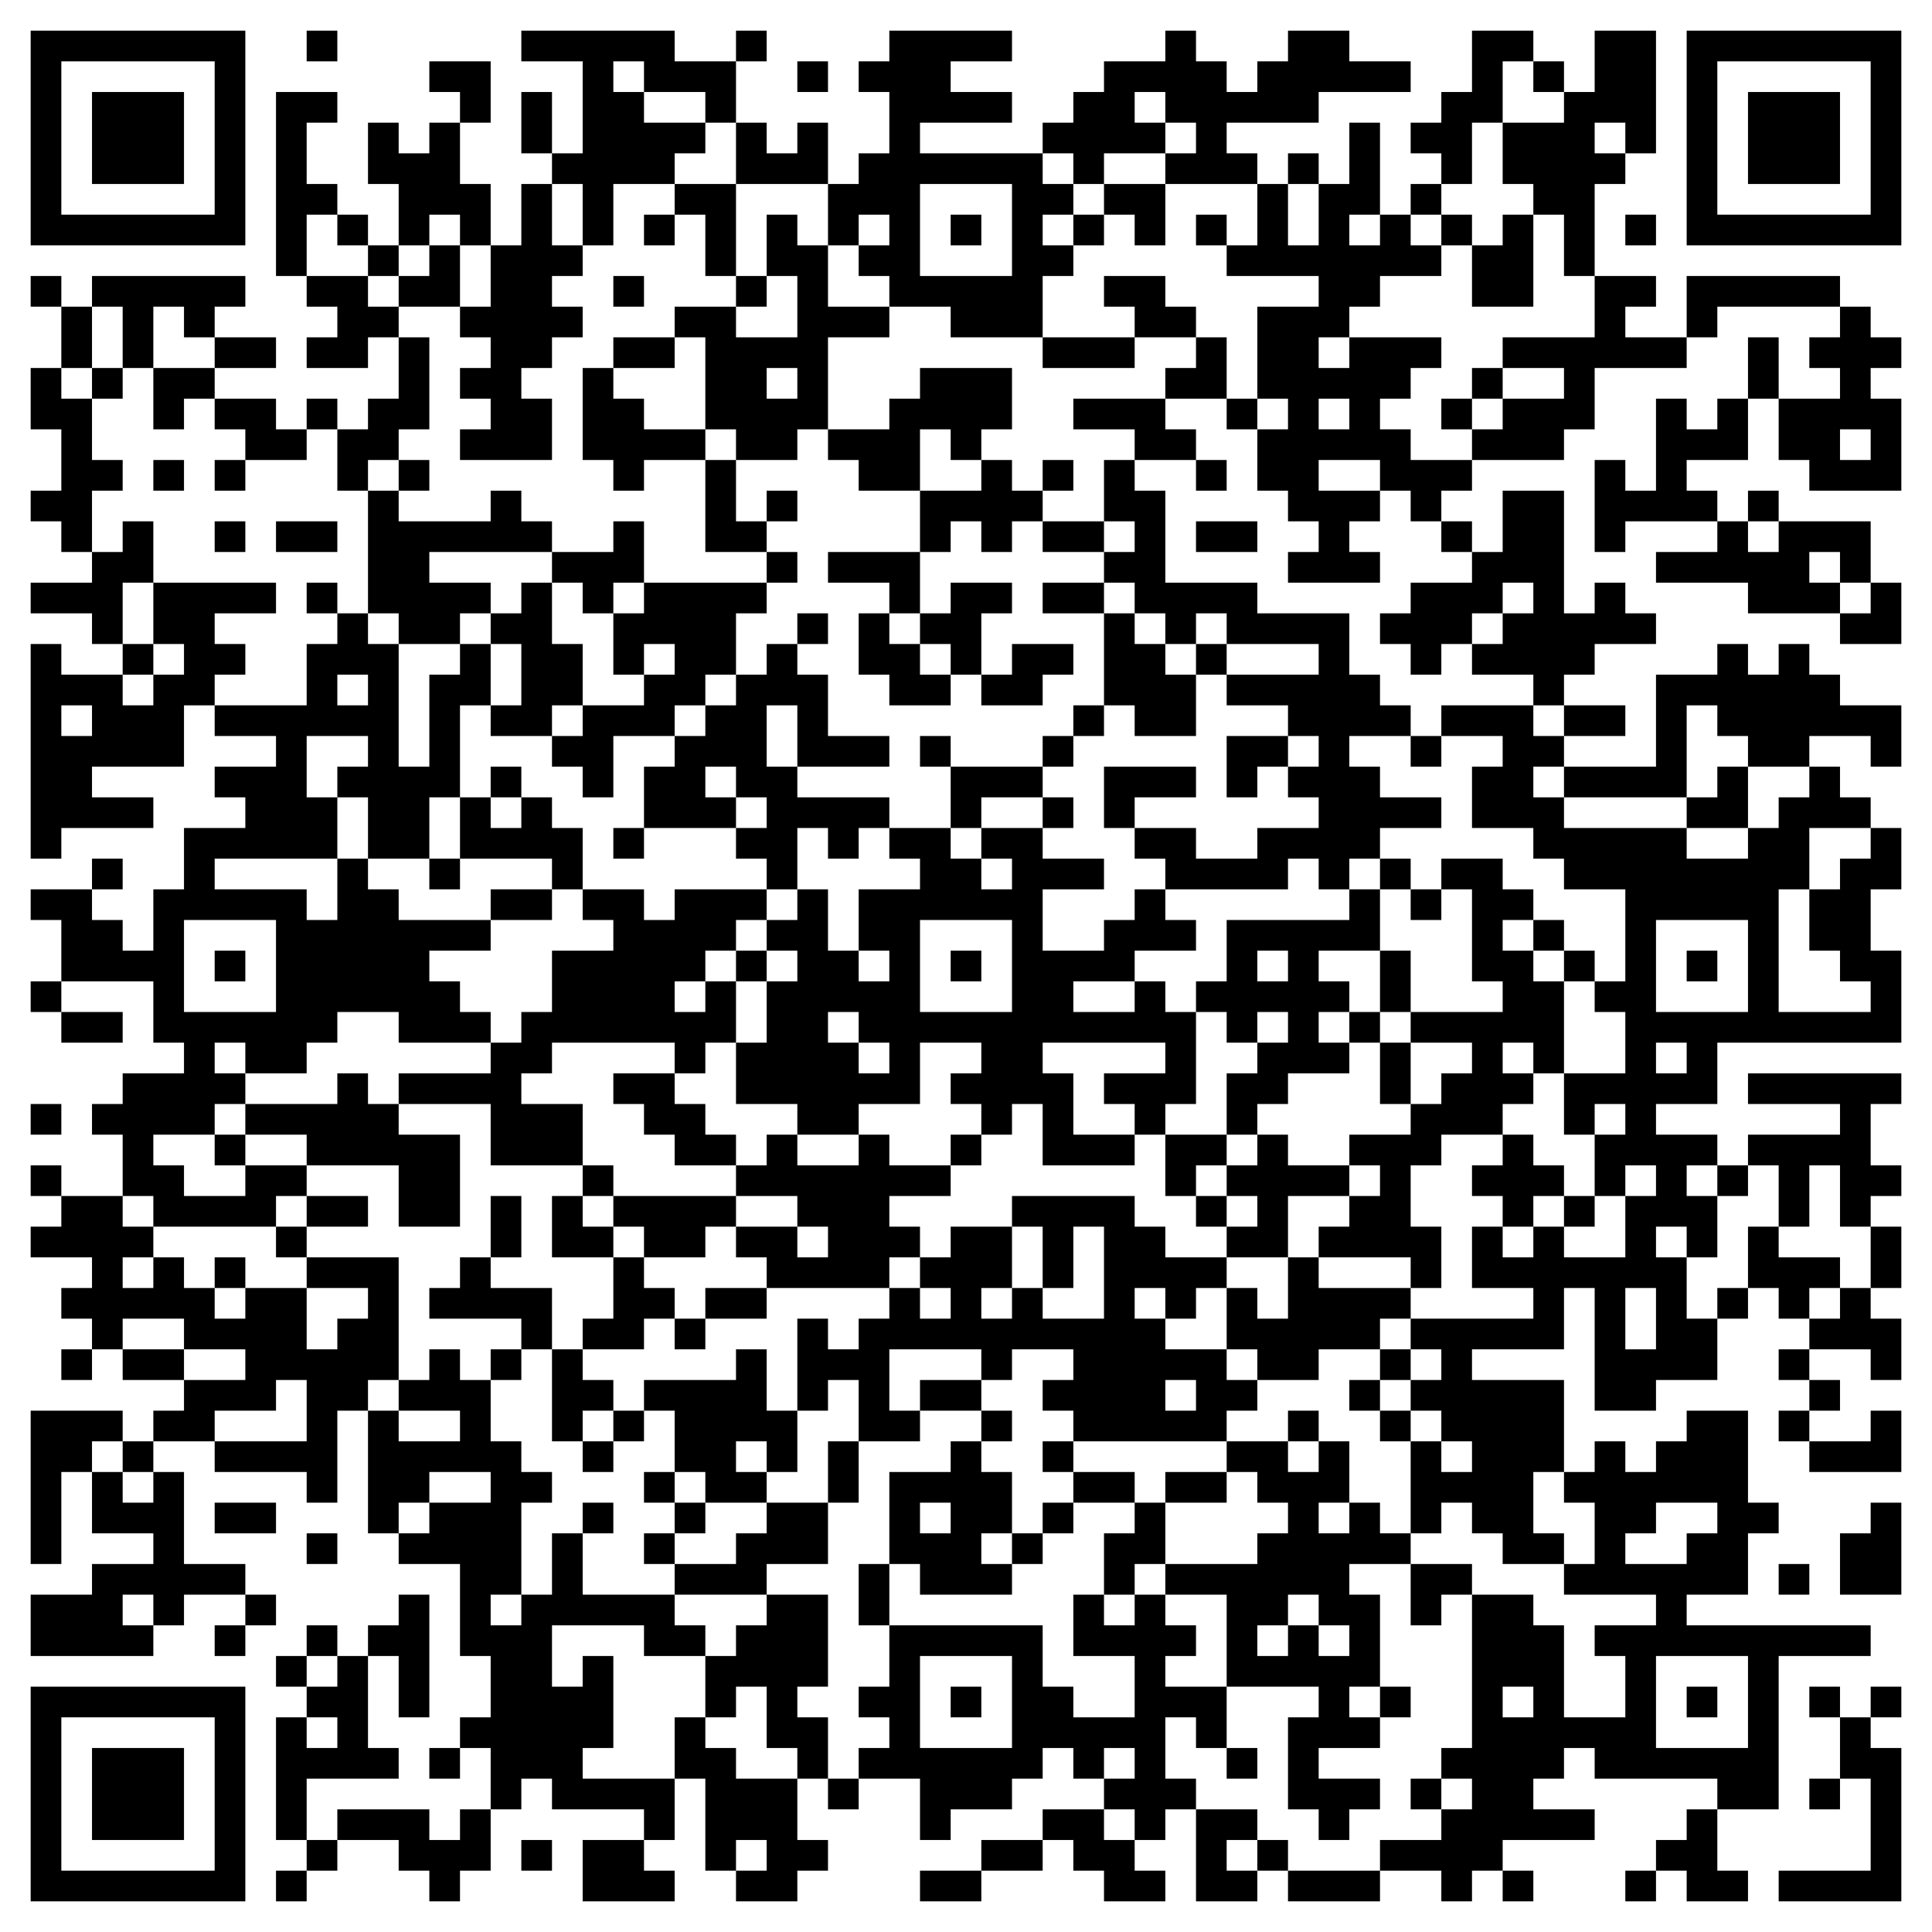
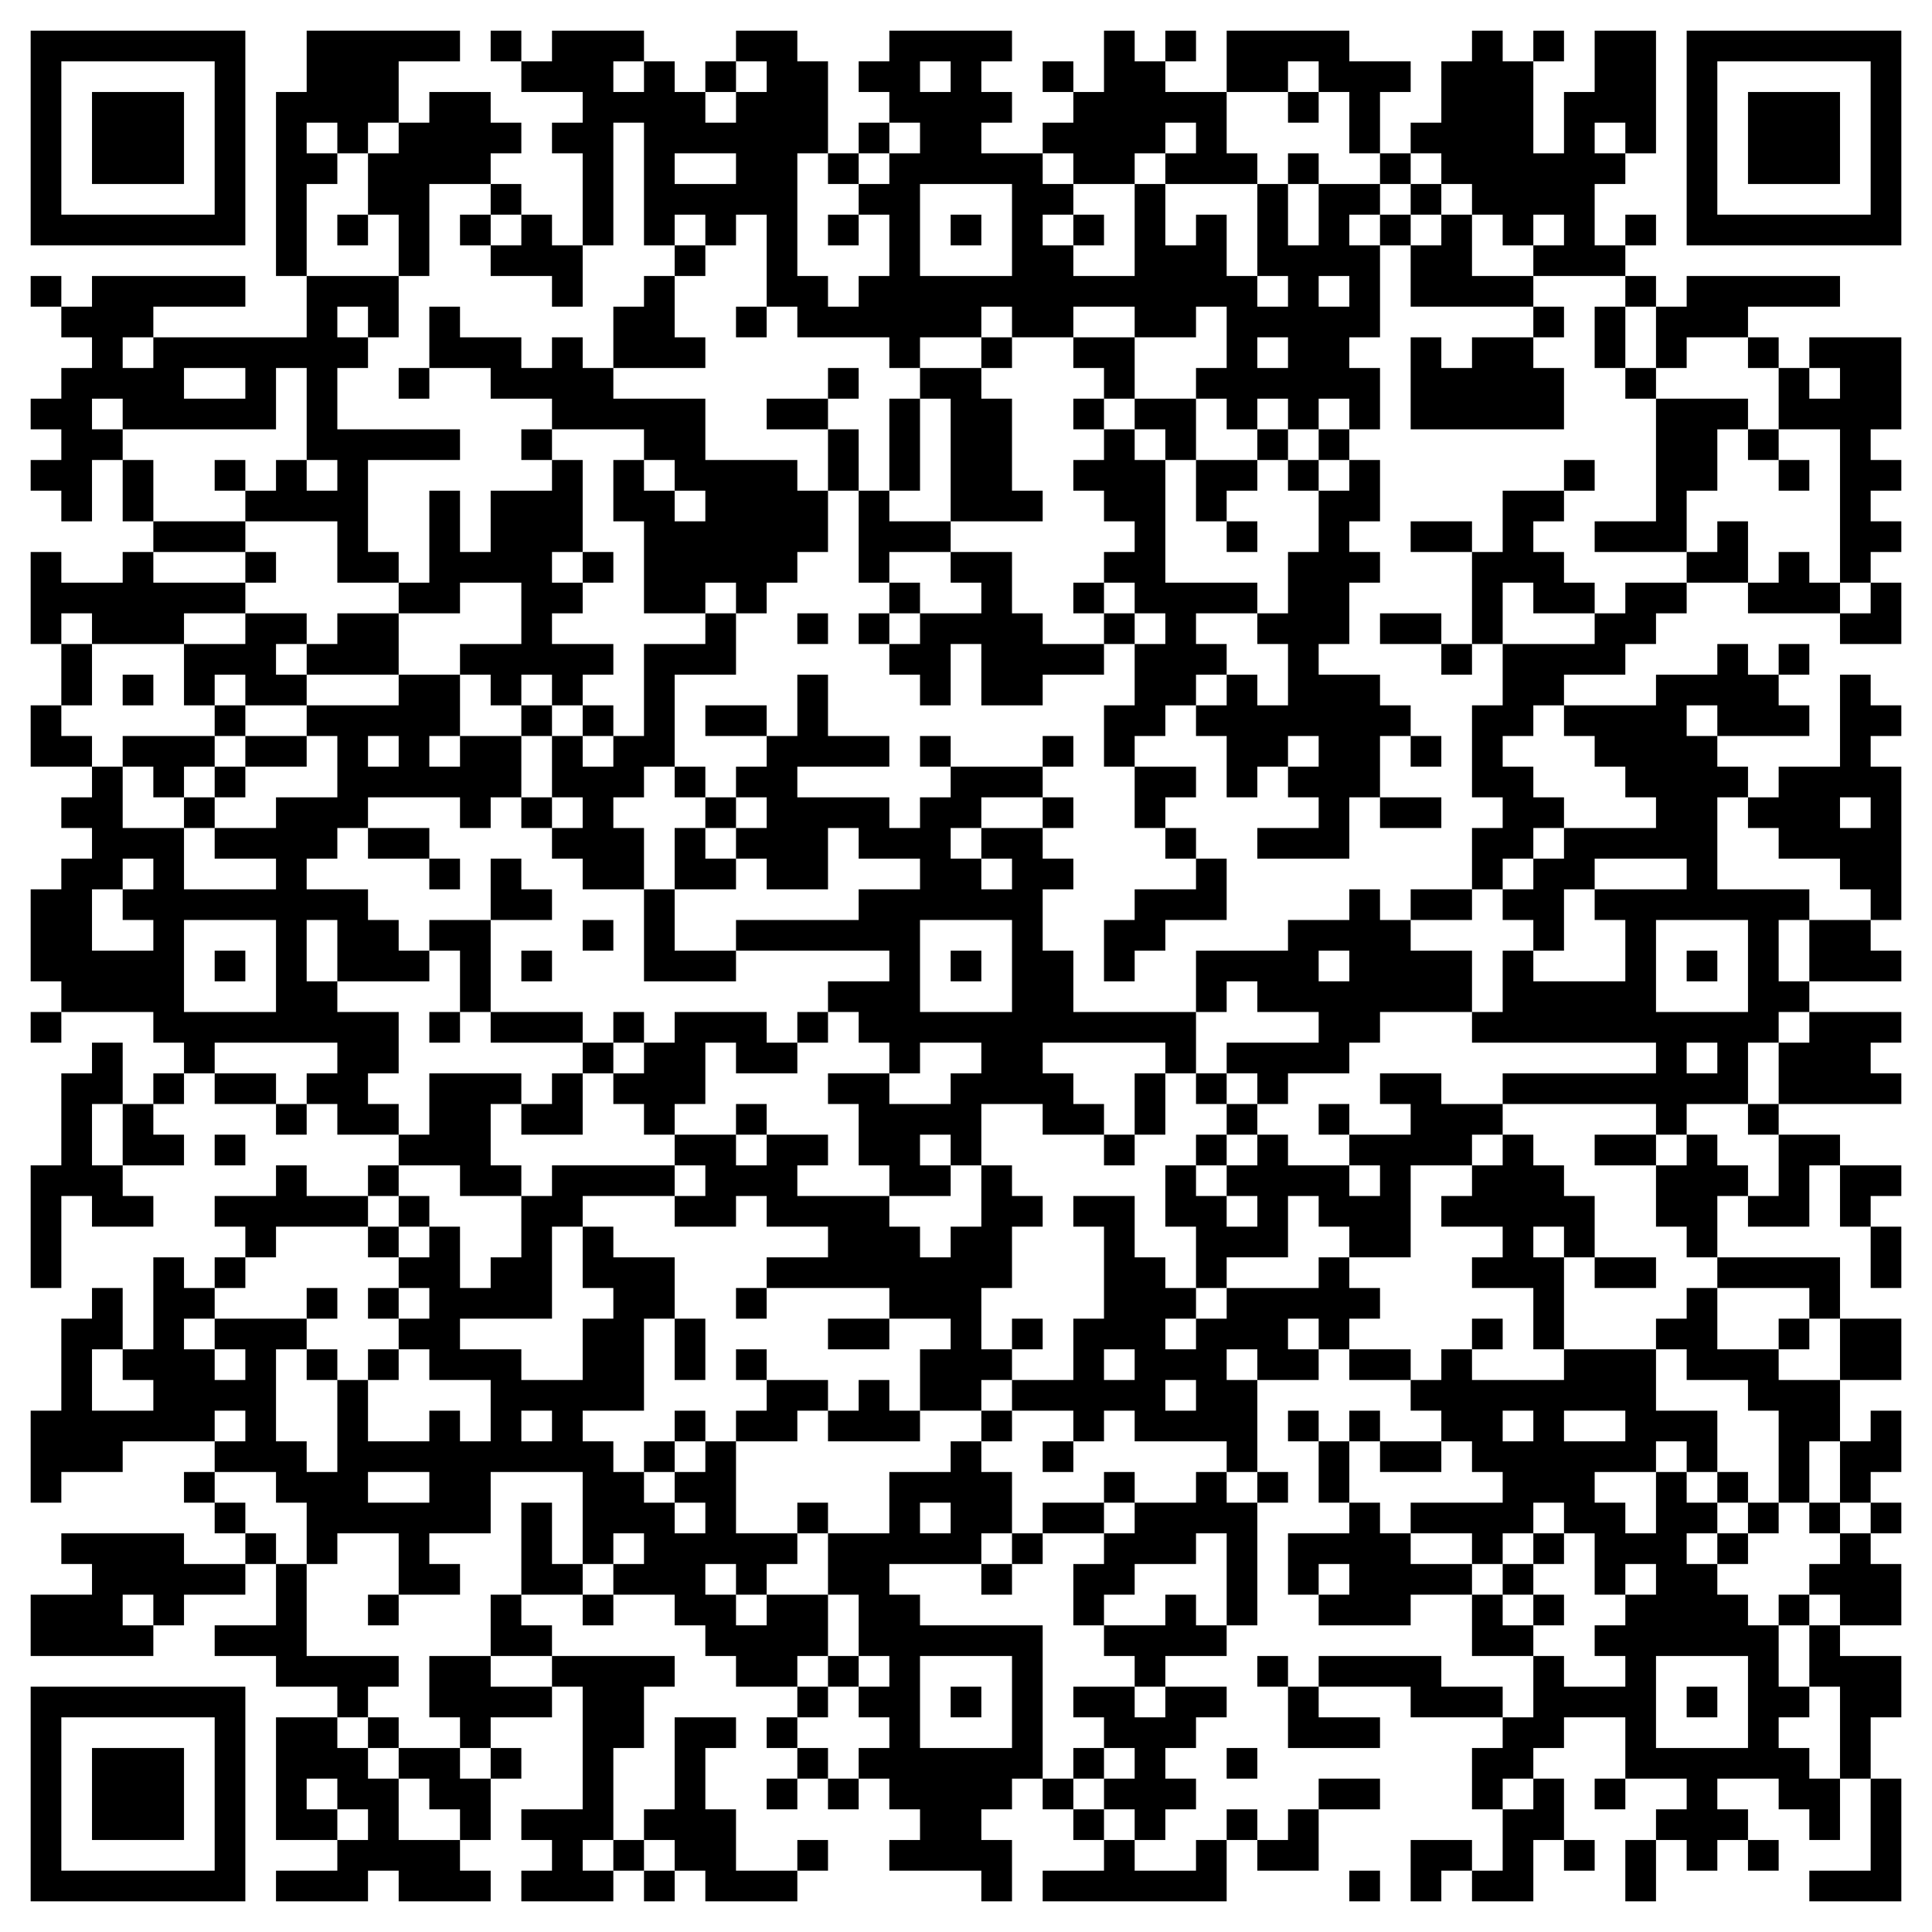
<svg xmlns="http://www.w3.org/2000/svg" viewBox="0 0 63 63">
-   <path d="M1 1h7v7h-7zM10 1h1v1h-1zM17 1h5v1h2v2h-1v-1h-2v-1h-1v1h1v1h2v1h-1v1h-2v2h-1v-2h-1v-1h1v-3h-2zM24 1h1v1h-1zM29 1h4v1h-2v1h2v1h-3v1h4v1h1v1h-1v1h1v1h-1v2h-3v-1h-2v-1h-1v-1h1v-1h-1v1h-1v-2h1v-1h1v-2h-1v-1h1zM38 1h1v1h1v1h1v-1h1v-1h2v1h2v1h-3v1h-3v1h1v1h-3v-1h1v-1h-1v-1h-1v1h1v1h-2v1h-1v-1h-1v-1h1v-1h1v-1h2zM48 1h2v1h-1v2h-1v2h-1v-1h-1v-1h1v-1h1zM52 1h2v4h-1v-1h-1v1h1v1h-1v3h-1v-2h-1v-1h-1v-2h2v-1h1zM55 1h7v7h-7zM2 2v5h5v-5zM14 2h2v2h-1v-1h-1zM26 2h1v1h-1zM50 2h1v1h-1zM56 2v5h5v-5zM3 3h3v3h-3zM9 3h2v1h-1v2h1v1h-1v2h-1zM17 3h1v2h-1zM57 3h3v3h-3zM12 4h1v1h1v-1h1v2h1v2h-1v-1h-1v1h-1v-2h-1zM24 4h1v1h1v-1h1v2h-3zM44 4h1v3h-1v1h1v-1h1v1h1v1h-2v1h-1v1h-1v1h1v-1h3v1h-1v1h-1v1h1v1h2v1h-1v1h-1v-1h-1v-1h-2v1h2v1h-1v1h1v1h-3v-1h1v-1h-1v-1h-1v-2h1v-1h-1v-3h2v-1h-3v-1h1v-2h1v2h1v-2h1zM42 5h1v1h-1zM17 6h1v2h1v1h-1v1h1v1h-1v1h-1v1h1v2h-3v-1h1v-1h-1v-1h1v-1h-1v-1h1v-2h1zM22 6h2v3h-1v-2h-1zM30 6v3h3v-3zM36 6h2v2h-1v-1h-1zM46 6h1v1h-1zM11 7h1v1h-1zM21 7h1v1h-1zM25 7h1v1h1v2h2v1h-2v3h-1v1h-2v-1h-1v-3h-1v-1h2v1h2v-2h-1zM31 7h1v1h-1zM35 7h1v1h-1zM39 7h1v1h-1zM47 7h1v1h-1zM49 7h1v3h-2v-2h1zM53 7h1v1h-1zM12 8h1v1h-1zM14 8h1v2h-2v-1h1zM1 9h1v1h-1zM3 9h5v1h-1v1h-1v-1h-1v2h-1v-2h-1zM10 9h2v1h1v1h-1v1h-2v-1h1v-1h-1zM20 9h1v1h-1zM24 9h1v1h-1zM36 9h2v1h1v1h-2v-1h-1zM52 9h2v1h-1v1h2v1h-3v2h-1v1h-3v-1h1v-1h2v-1h-2v-1h3zM55 9h5v1h-4v1h-1zM2 10h1v2h-1zM60 10h1v1h1v1h-1v1h1v3h-3v-1h-1v-2h2v-1h-1v-1h1zM7 11h2v1h-2zM13 11h1v3h-1v1h-1v1h-1v-2h1v-1h1zM20 11h2v1h-2zM34 11h3v1h-3zM39 11h1v2h-2v-1h1zM57 11h1v2h-1zM1 12h1v1h1v2h1v1h-1v2h-1v-1h-1v-1h1v-2h-1zM3 12h1v1h-1zM5 12h2v1h-1v1h-1zM19 12h1v1h1v1h2v1h-2v1h-1v-1h-1zM25 12v1h1v-1zM30 12h3v2h-1v1h-1v-1h-1v2h-2v-1h-1v-1h2v-1h1zM48 12h1v1h-1zM7 13h2v1h1v1h-2v-1h-1zM10 13h1v1h-1zM35 13h3v1h1v1h-2v-1h-2zM40 13h1v1h-1zM43 13v1h1v-1zM47 13h1v1h-1zM54 13h1v1h1v-1h1v2h-2v1h1v1h-3v1h-1v-3h1v1h1zM60 14v1h1v-1zM5 15h1v1h-1zM7 15h1v1h-1zM13 15h1v1h-1zM23 15h1v2h1v1h-2zM32 15h1v1h1v1h-1v1h-1v-1h-1v1h-1v-2h2zM34 15h1v1h-1zM36 15h1v1h1v3h3v1h3v2h1v1h1v1h-2v1h1v1h2v1h-2v1h-1v1h-1v-1h-1v1h-4v-1h-1v-1h2v1h2v-1h2v-1h-1v-1h1v-1h-1v-1h-2v-1h3v-1h-3v-1h-1v1h-1v-1h-1v-1h-1v-1h1v-1h-1zM39 15h1v1h-1zM12 16h1v1h3v-1h1v1h1v1h-4v1h2v1h-1v1h-2v-1h-1zM25 16h1v1h-1zM49 16h2v4h1v-1h1v1h1v1h-2v1h-1v1h-1v-1h-2v-1h1v-1h1v-1h-1v1h-1v1h-1v1h-1v-1h-1v-1h1v-1h2v-1h1zM57 16h1v1h-1zM4 17h1v2h-1v2h-1v-1h-2v-1h2v-1h1zM7 17h1v1h-1zM9 17h2v1h-2zM20 17h1v2h-1v1h-1v-1h-1v-1h2zM34 17h2v1h-2zM39 17h2v1h-2zM47 17h1v1h-1zM56 17h1v1h1v-1h3v2h-1v-1h-1v1h1v1h-3v-1h-3v-1h2zM25 18h1v1h-1zM27 18h3v2h-1v-1h-2zM5 19h4v1h-2v1h1v1h-1v1h-1v2h-3v1h2v1h-3v1h-1v-7h1v1h2v1h1v-1h1v-1h-1zM10 19h1v1h-1zM17 19h1v2h1v2h-1v1h-2v-1h1v-2h-1v-1h1zM21 19h4v1h-1v2h-1v1h-1v1h-2v2h-1v-1h-1v-1h1v-1h2v-1h1v-1h-1v1h-1v-2h1zM31 19h2v1h-1v2h-1v-1h-1v-1h1zM34 19h2v1h-2zM61 19h1v2h-2v-1h1zM11 20h1v1h1v4h1v-3h1v-1h1v2h-1v3h-1v2h-2v-2h-1v-1h1v-1h-2v2h1v2h-4v1h3v1h1v-2h1v1h1v1h3v1h-2v1h1v1h1v1h-3v-1h-2v1h-1v1h-2v-1h-1v1h1v1h-1v1h-2v1h1v1h2v-1h2v1h-1v1h-4v-1h-1v-2h-1v-1h1v-1h2v-1h-1v-2h-3v-2h-1v-1h2v1h1v1h1v-2h1v-2h2v-1h-1v-1h2v-1h-2v-1h3v-2h1zM26 20h1v1h-1zM28 20h1v1h1v1h1v1h-2v-1h-1zM36 20h1v1h1v1h1v2h-2v-1h-1zM4 21h1v1h-1zM25 21h1v1h1v2h2v1h-3v-2h-1v2h1v1h3v1h-1v1h-1v-1h-1v2h-1v-1h-1v-1h1v-1h-1v-1h-1v1h1v1h-3v-2h1v-1h1v-1h1v-1h1zM33 21h2v1h-1v1h-2v-1h1zM39 21h1v1h-1zM56 21h1v1h1v-1h1v1h1v1h2v2h-1v-1h-2v1h-2v-1h-1v-1h-1v3h-4v-1h3v-3h2zM11 22v1h1v-1zM2 23v1h1v-1zM35 23h1v1h-1zM47 23h3v1h1v1h-1v1h1v1h4v1h2v-1h1v-1h1v-1h1v1h1v1h-2v2h-1v4h3v-1h-1v-1h-1v-2h1v-1h1v-1h1v2h-1v2h1v3h-6v2h-2v1h2v1h-1v1h1v2h-1v-1h-1v1h1v2h1v2h-2v1h-2v-4h-1v2h-3v1h3v3h-1v2h1v1h-2v-1h-1v-1h-1v1h-1v-3h1v1h1v-1h-1v-1h-1v-1h1v-1h-1v-1h4v-1h-2v-2h1v1h1v-1h1v1h2v-2h1v-1h-1v1h-1v-2h1v-1h-1v1h-1v-2h2v-2h-1v-1h1v-3h-2v-1h-1v-1h-2v-2h1v-1h-2zM51 23h2v1h-2zM30 24h1v1h-1zM34 24h1v1h-1zM40 24h2v1h-1v1h-1zM46 24h1v1h-1zM16 25h1v1h-1zM31 25h3v1h-2v1h-1zM36 25h3v1h-2v1h-1zM56 25h1v2h-2v-1h1zM15 26h1v1h1v-1h1v1h1v2h-1v-1h-3zM34 26h1v1h-1zM20 27h1v1h-1zM29 27h2v1h1v1h1v-1h-1v-1h2v1h2v1h-2v2h2v-1h1v-1h1v1h1v1h-2v1h-2v1h2v-1h1v1h1v3h-1v1h-1v-1h-1v-1h2v-1h-4v1h1v2h2v1h-3v-2h-1v1h-1v-1h-1v-1h1v-1h-2v2h-2v1h-2v-1h-2v-2h1v-2h1v-1h-1v-1h1v-1h1v2h1v1h1v-1h-1v-2h2v-1h-1zM3 28h1v1h-1zM14 28h1v1h-1zM45 28h1v1h-1zM47 28h2v1h1v1h-1v1h1v1h1v3h-1v-1h-1v1h1v1h-1v1h-2v1h-1v2h1v2h-1v-1h-3v-1h1v-1h1v-1h-1v-1h2v-1h1v-1h1v-1h-2v-1h3v-1h-1v-3h-1zM16 29h2v1h-2zM19 29h2v1h1v-1h3v1h-1v1h-1v1h-1v1h1v-1h1v2h-1v1h-1v-1h-4v1h-1v1h2v2h-3v-2h-3v-1h3v-1h1v-1h1v-2h2v-1h-1zM44 29h1v2h-2v1h1v1h-1v1h1v1h-2v1h-1v1h-1v-2h1v-1h1v-1h-1v1h-1v-1h-1v-1h1v-2h4zM46 29h1v1h-1zM6 30v3h3v-3zM30 30v3h3v-3zM50 30h1v1h-1zM54 30v3h3v-3zM7 31h1v1h-1zM24 31h1v1h-1zM31 31h1v1h-1zM41 31v1h1v-1zM45 31h1v2h-1zM51 31h1v1h-1zM55 31h1v1h-1zM1 32h1v1h-1zM2 33h2v1h-2zM27 33v1h1v1h1v-1h-1v-1zM44 33h1v1h-1zM45 34h1v2h-1zM54 34v1h1v-1zM11 35h1v1h1v1h2v3h-2v-2h-3v-1h-2v-1h3zM20 35h2v1h1v1h1v1h-2v-1h-1v-1h-1zM57 35h5v1h-1v2h1v1h-1v1h-1v-2h-1v2h-1v-2h-1v-1h3v-1h-3zM1 36h1v1h-1zM7 37h1v1h-1zM25 37h1v1h2v-1h1v1h2v1h-2v1h1v1h-1v1h-4v-1h-1v-1h2v1h1v-1h-1v-1h-2v-1h1zM31 37h1v1h-1zM38 37h2v1h-1v1h-1zM41 37h1v1h2v1h-2v2h-2v-1h1v-1h-1v-1h1zM49 37h1v1h1v1h-1v1h-1v-1h-1v-1h1zM1 38h1v1h-1zM19 38h1v1h-1zM56 38h1v1h-1zM2 39h2v1h1v1h-1v1h1v-1h1v1h1v1h1v-1h2v2h1v-1h1v-1h-2v-1h3v4h-1v1h-1v3h-1v-1h-3v-1h3v-2h-1v1h-2v1h-2v-1h1v-1h2v-1h-2v-1h-2v1h-1v-1h-1v-1h1v-1h-2v-1h1zM10 39h2v1h-2zM16 39h1v2h-1zM18 39h1v1h1v1h-2zM20 39h4v1h-1v1h-2v-1h-1zM33 39h4v1h1v1h2v1h-1v1h-1v-1h-1v1h1v1h2v1h1v1h-1v1h-5v-1h-1v-1h1v-1h-2v1h-1v-1h-3v2h1v1h-2v-2h-1v1h-1v-3h1v1h1v-1h1v-1h1v1h1v-1h-1v-1h1v-1h2v2h-1v1h1v-1h1v1h2v-3h-1v2h-1v-2h-1zM39 39h1v1h-1zM51 39h1v1h-1zM9 40h1v1h-1zM57 40h1v1h2v1h-1v1h-1v-1h-1zM61 40h1v2h-1zM7 41h1v1h-1zM15 41h1v1h2v2h-1v-1h-3v-1h1zM20 41h1v1h1v1h-1v1h-2v-1h1zM42 41h1v1h3v1h-1v1h-2v1h-2v-1h-1v-2h1v1h1zM23 42h2v1h-2zM53 42v2h1v-2zM56 42h1v1h-1zM60 42h1v1h1v2h-1v-1h-2v-1h1zM22 43h1v1h-1zM2 44h1v1h-1zM4 44h2v1h-2zM14 44h1v1h1v2h1v1h1v1h-1v3h-1v1h1v-1h1v-2h1v2h3v1h1v1h-2v-1h-3v2h1v-1h1v3h-1v1h3v2h-1v-1h-3v-1h-1v1h-1v-2h-1v-1h1v-2h-1v-3h-2v-1h1v-1h2v-1h-2v1h-1v1h-1v-4h1v1h2v-1h-2v-1h1zM16 44h1v1h-1zM18 44h1v1h1v1h-1v1h-1zM24 44h1v2h1v2h-1v-1h-1v1h1v1h-2v-1h-1v-2h-1v-1h3zM45 44h1v1h-1zM58 44h1v1h-1zM30 45h2v1h-2zM38 45v1h1v-1zM44 45h1v1h-1zM59 45h1v1h-1zM1 46h3v1h-1v1h-1v3h-1zM20 46h1v1h-1zM32 46h1v1h-1zM42 46h1v1h-1zM45 46h1v1h-1zM55 46h2v3h1v1h-1v2h-2v1h6v1h-3v5h-2v-1h-4v-1h-1v1h-1v1h2v1h-3v1h-1v1h-1v-1h-2v-1h2v-1h1v-1h-1v-1h1v-5h2v1h1v3h2v-2h-1v-1h2v-1h-3v-1h1v-2h-1v-1h1v-1h1v1h1v-1h1zM58 46h1v1h-1zM61 46h1v2h-3v-1h2zM4 47h1v1h-1zM19 47h1v1h-1zM27 47h1v2h-1zM31 47h1v1h1v2h-1v1h1v1h-3v-1h-1v-3h2zM34 47h1v1h-1zM40 47h2v1h1v-1h1v2h-1v1h1v-1h1v1h1v1h-2v1h1v3h-1v1h1v1h-2v1h2v1h-1v1h-1v-1h-1v-3h1v-1h-3v-3h-2v-1h3v-1h1v-1h-1v-1h-1zM3 48h1v1h1v-1h1v3h2v1h-2v1h-1v-1h-1v1h1v1h-4v-2h2v-1h2v-1h-2zM21 48h1v1h-1zM35 48h2v1h-2zM38 48h2v1h-2zM7 49h2v1h-2zM19 49h1v1h-1zM22 49h1v1h-1zM25 49h2v2h-2v1h-3v-1h2v-1h1zM30 49v1h1v-1zM34 49h1v1h-1zM37 49h1v2h-1v1h-1v-2h1zM54 49v1h-1v1h2v-1h1v-1zM61 49h1v3h-2v-2h1zM10 50h1v1h-1zM21 50h1v1h-1zM33 50h1v1h-1zM28 51h1v2h-1zM46 51h2v1h-1v1h-1zM58 51h1v1h-1zM8 52h1v1h-1zM13 52h1v4h-1v-2h-1v-1h1zM25 52h2v3h-1v1h1v2h-1v-1h-1v-2h-1v1h-1v-2h1v-1h1zM35 52h1v1h1v-1h1v1h1v1h-1v1h2v2h-1v-1h-1v2h1v1h-1v1h-1v-1h-1v-1h1v-1h-1v1h-1v-1h-1v1h-1v1h-2v1h-1v-2h-2v-1h1v-1h-1v-1h1v-2h5v2h1v1h2v-2h-2zM42 52v1h-1v1h1v-1h1v1h1v-1h-1v-1zM7 53h1v1h-1zM10 53h1v1h-1zM9 54h1v1h-1zM11 54h1v3h1v1h-3v2h-1v-4h1v1h1v-1h-1v-1h1zM30 54v3h3v-3zM54 54v3h3v-3zM1 55h7v7h-7zM31 55h1v1h-1zM45 55h1v1h-1zM49 55v1h1v-1zM55 55h1v1h-1zM59 55h1v1h-1zM61 55h1v1h-1zM2 56v5h5v-5zM22 56h1v1h1v1h2v2h1v1h-1v1h-2v-1h1v-1h-1v1h-1v-3h-1zM60 56h1v1h1v5h-4v-1h3v-3h-1zM3 57h3v3h-3zM14 57h1v1h-1zM40 57h1v1h-1zM27 58h1v1h-1zM46 58h1v1h-1zM59 58h1v1h-1zM11 59h3v1h1v-1h1v2h-1v1h-1v-1h-1v-1h-2zM34 59h2v1h1v1h1v1h-2v-1h-1v-1h-1zM39 59h2v1h-1v1h1v1h-2zM55 59h1v2h1v1h-2v-1h-1v-1h1zM10 60h1v1h-1zM17 60h1v1h-1zM19 60h2v1h1v1h-3zM32 60h2v1h-2zM41 60h1v1h-1zM9 61h1v1h-1zM30 61h2v1h-2zM42 61h3v1h-3zM49 61h1v1h-1zM53 61h1v1h-1z" />
+   <path d="M1 1h7v7h-7zM10 1h5v1h-2v2h-1v1h-1v-1h-1v1h1v1h-1v3h-1v-6h1zM16 1h1v1h-1zM18 1h3v1h-1v1h1v-1h1v1h1v1h1v-1h1v-1h-1v-1h2v1h1v3h-1v4h1v1h1v-1h1v-2h-1v-1h1v-1h1v-1h-1v-1h-1v-1h1v-1h4v1h-1v1h1v1h-1v1h2v1h1v1h-1v1h1v1h2v-3h1v2h1v-1h1v2h1v1h1v-1h-1v-3h1v2h1v-2h2v1h-1v1h1v3h-1v1h1v2h-1v-1h-1v1h-1v-1h-1v1h-1v-1h-1v-1h1v-2h-1v1h-2v-1h-2v1h-2v-1h-1v1h-2v1h-1v-1h-3v-1h-1v-3h-1v1h-1v-1h-1v1h-1v-4h-1v4h-1v-3h-1v-1h1v-1h-2v-1h1zM36 1h1v1h1v1h2v2h1v1h-3v-1h1v-1h-1v1h-1v1h-2v-1h-1v-1h1v-1h1zM38 1h1v1h-1zM40 1h4v1h2v1h-1v2h-1v-2h-1v-1h-1v1h-2zM48 1h1v1h1v3h1v-2h1v-2h2v4h-1v-1h-1v1h1v1h-1v2h1v1h-3v-1h1v-1h-1v1h-1v-1h-1v-1h-1v-1h-1v-1h1v-2h1zM50 1h1v1h-1zM55 1h7v7h-7zM2 2v5h5v-5zM23 2h1v1h-1zM30 2v1h1v-1zM34 2h1v1h-1zM56 2v5h5v-5zM3 3h3v3h-3zM14 3h2v1h1v1h-1v1h-2v3h-1v-2h-1v-2h1v-1h1zM42 3h1v1h-1zM57 3h3v3h-3zM28 4h1v1h-1zM22 5v1h2v-1zM27 5h1v1h-1zM42 5h1v1h-1zM45 5h1v1h-1zM16 6h1v1h-1zM30 6v3h3v-3zM46 6h1v1h-1zM11 7h1v1h-1zM15 7h1v1h-1zM17 7h1v1h1v2h-1v-1h-2v-1h1zM27 7h1v1h-1zM31 7h1v1h-1zM35 7h1v1h-1zM45 7h1v1h-1zM47 7h1v2h2v1h-4v-2h1zM53 7h1v1h-1zM22 8h1v1h-1zM1 9h1v1h-1zM3 9h5v1h-3v1h-1v1h1v-1h5v-2h3v2h-1v-1h-1v1h1v1h-1v2h4v1h-3v3h1v1h-2v-2h-3v-1h1v-1h1v1h1v-1h-1v-3h-1v2h-5v-1h-1v1h1v1h-1v2h-1v-1h-1v-1h1v-1h-1v-1h1v-1h1v-1h-1v-1h1zM21 9h1v2h1v1h-3v-2h1zM43 9v1h1v-1zM53 9h1v1h-1zM55 9h5v1h-3v1h-2v1h-1v-2h1zM14 10h1v1h2v1h1v-1h1v1h1v1h3v2h3v1h1v2h-1v1h-1v1h-1v-1h-1v1h-2v-3h-1v-2h1v1h1v1h1v-1h-1v-1h-1v-1h-3v-1h-2v-1h-2zM24 10h1v1h-1zM50 10h1v1h-1zM52 10h1v2h-1zM32 11h1v1h-1zM35 11h2v2h-1v-1h-1zM41 11v1h1v-1zM46 11h1v1h1v-1h2v1h1v2h-5zM57 11h1v1h-1zM59 11h3v3h-1v1h1v1h-1v1h1v1h-1v1h-1v-5h-2v-2h1v1h1v-1h-1zM6 12v1h2v-1zM13 12h1v1h-1zM27 12h1v1h-1zM30 12h2v1h1v3h1v1h-3v-4h-1zM53 12h1v1h-1zM25 13h2v1h-2zM29 13h1v3h-1zM35 13h1v1h-1zM37 13h2v2h-1v-1h-1zM54 13h3v1h-1v2h-1v2h-3v-1h2zM17 14h1v1h-1zM27 14h1v2h-1zM36 14h1v1h1v4h3v1h-2v1h1v1h-1v1h-1v1h-1v1h-1v-2h1v-2h1v-1h-1v-1h-1v-1h1v-1h-1v-1h-1v-1h1zM41 14h1v1h-1zM43 14h1v1h-1zM57 14h1v1h-1zM4 15h1v2h-1zM7 15h1v1h-1zM18 15h1v3h-1v1h1v1h-1v1h2v1h-1v1h-1v-1h-1v1h-1v-1h-1v-1h2v-2h-2v1h-2v-1h1v-3h1v2h1v-2h2zM39 15h2v1h-1v1h-1zM42 15h1v1h-1zM44 15h1v2h-1v1h1v1h-1v2h-1v1h2v1h1v1h-1v2h-1v2h-3v-1h2v-1h-1v-1h1v-1h-1v1h-1v1h-1v-2h-1v-1h1v-1h1v1h1v-2h-1v-1h1v-2h1v-2h1zM51 15h1v1h-1zM58 15h1v1h-1zM28 16h1v1h2v1h-2v1h-1zM49 16h2v1h-1v1h1v1h1v1h-2v-1h-1v2h-1v-3h1zM5 17h3v1h-3zM40 17h1v1h-1zM46 17h2v1h-2zM56 17h1v2h-2v-1h1zM1 18h1v1h2v-1h1v1h3v1h-2v1h-3v-1h-1v1h-1zM8 18h1v1h-1zM19 18h1v1h-1zM31 18h2v2h1v1h2v1h-2v1h-2v-2h-1v2h-1v-1h-1v-1h1v-1h2v-1h-1zM58 18h1v1h1v1h-3v-1h1zM29 19h1v1h-1zM35 19h1v1h-1zM53 19h2v1h-1v1h-1v1h-2v1h-1v1h-1v1h1v1h1v1h-1v1h-1v1h-1v-2h1v-1h-1v-3h1v-2h3v-1h1zM61 19h1v2h-2v-1h1zM8 20h2v1h-1v1h1v1h-2v-1h-1v1h-1v-2h2zM11 20h2v2h-3v-1h1zM23 20h1v2h-2v3h-1v1h-1v1h1v2h-2v-1h-1v-1h1v-1h-1v-2h1v1h1v-1h1v-3h2zM26 20h1v1h-1zM28 20h1v1h-1zM36 20h1v1h-1zM45 20h2v1h-2zM2 21h1v2h-1zM47 21h1v1h-1zM56 21h1v1h1v1h1v1h-3v-1h-1v1h1v1h1v1h-1v3h3v1h-1v2h1v1h-1v1h-1v2h-2v1h-1v-1h-5v-1h5v-1h-6v-1h1v-2h1v1h3v-2h-1v-1h3v-1h-3v1h-1v2h-1v-1h-1v-1h1v-1h1v-1h3v-1h-1v-1h-1v-1h-1v-1h3v-1h2zM58 21h1v1h-1zM4 22h1v1h-1zM13 22h2v2h-1v1h1v-1h2v2h-1v1h-1v-1h-3v1h-1v1h-1v1h2v1h1v1h1v1h-3v-2h-1v2h1v1h2v2h-1v1h1v1h-2v-1h-1v-1h1v-1h-4v1h-1v-1h-1v-1h-3v-1h-1v-3h1v-1h1v-1h-1v-1h1v-1h1v2h2v2h3v-1h-2v-1h2v-1h2v-2h-1v-1h3zM26 22h1v2h2v1h-3v1h3v1h1v-1h1v-1h3v1h-2v1h-1v1h1v1h1v-1h-1v-1h2v1h1v1h-1v2h1v2h4v2h-1v-1h-4v1h1v1h1v1h-2v-1h-2v2h-1v-1h-1v1h1v1h-2v-1h-1v-2h-1v-1h2v1h2v-1h1v-1h-2v1h-1v-1h-1v-1h-1v-1h2v-1h-5v-1h4v-1h2v-1h-2v-1h-1v2h-2v-1h-1v-1h1v-1h-1v-1h1v-1h1zM60 22h1v1h1v1h-1v1h1v5h-1v-1h-1v-1h-2v-1h-1v-1h1v-1h2zM1 23h1v1h1v1h-2zM7 23h1v1h-1zM17 23h1v1h-1zM19 23h1v1h-1zM23 23h2v1h-2zM4 24h3v1h-1v1h-1v-1h-1zM8 24h2v1h-2zM12 24v1h1v-1zM30 24h1v1h-1zM34 24h1v1h-1zM46 24h1v1h-1zM7 25h1v1h-1zM22 25h1v1h-1zM37 25h2v1h-1v1h-1zM6 26h1v1h-1zM17 26h1v1h-1zM23 26h1v1h-1zM34 26h1v1h-1zM45 26h2v1h-2zM60 26v1h1v-1zM12 27h2v1h-2zM22 27h1v1h1v1h-2zM38 27h1v1h-1zM4 28v1h-1v2h2v-1h-1v-1h1v-1zM14 28h1v1h-1zM16 28h1v1h1v1h-2zM39 28h1v2h-2v1h-1v1h-1v-2h1v-1h2zM21 29h1v2h2v1h-3zM44 29h1v1h1v1h2v2h-3v1h-1v1h-2v1h-1v-1h-1v-1h3v-1h-2v-1h-1v1h-1v-2h3v-1h2zM46 29h2v1h-2zM6 30v3h3v-3zM14 30h2v3h-1v-2h-1zM19 30h1v1h-1zM30 30v3h3v-3zM54 30v3h3v-3zM59 30h2v1h1v1h-3zM7 31h1v1h-1zM17 31h1v1h-1zM31 31h1v1h-1zM43 31v1h1v-1zM55 31h1v1h-1zM1 33h1v1h-1zM14 33h1v1h-1zM16 33h3v1h-3zM20 33h1v1h-1zM22 33h3v1h1v1h-2v-1h-1v2h-1v1h-1v-1h-1v-1h1v-1h1zM26 33h1v1h-1zM59 33h3v1h-1v1h1v1h-4v-2h1zM3 34h1v2h-1v2h1v1h1v1h-2v-1h-1v3h-1v-4h1v-3h1zM19 34h1v1h-1zM55 34v1h1v-1zM5 35h1v1h-1zM7 35h2v1h-2zM14 35h3v1h-1v2h1v1h-2v-1h-2v-1h1zM18 35h1v2h-2v-1h1zM37 35h1v2h-1zM39 35h1v1h-1zM45 35h2v1h2v1h-1v1h-2v3h-2v-1h-1v-1h-1v2h-2v1h-1v-2h-1v-2h1v1h1v1h1v-1h-1v-1h1v-1h1v1h2v1h1v-1h-1v-1h2v-1h-1zM4 36h1v1h1v1h-2zM9 36h1v1h-1zM24 36h1v1h-1zM40 36h1v1h-1zM43 36h1v1h-1zM57 36h1v1h-1zM7 37h1v1h-1zM22 37h2v1h1v-1h2v1h-1v1h3v1h1v1h1v-1h1v-2h1v1h1v1h-1v2h-1v2h1v1h-1v1h-2v-2h1v-1h-2v-1h-4v-1h2v-1h-2v-1h-1v1h-2v-1h1v-1h-1zM36 37h1v1h-1zM39 37h1v1h-1zM49 37h1v1h1v1h1v2h-1v-1h-1v1h1v3h-1v-2h-2v-1h1v-1h-2v-1h1v-1h1zM52 37h2v1h-2zM55 37h1v1h1v1h-1v2h-1v-1h-1v-2h1zM58 37h2v1h-1v2h-2v-1h1zM9 38h1v1h2v1h-3v1h-1v-1h-1v-1h2zM12 38h1v1h-1zM18 38h4v1h-3v1h-1v3h-3v1h2v1h2v-2h1v-1h-1v-2h1v1h2v2h-1v3h-2v1h1v1h1v1h1v1h1v-1h-1v-1h1v-1h1v3h2v1h-1v1h-1v-1h-1v1h1v1h1v-1h2v2h-1v1h-2v-1h-1v-1h-1v-1h-2v-1h1v-1h-1v1h-1v-3h-3v2h-2v1h1v1h-2v-2h-2v1h-1v-2h-1v-1h-2v-1h1v-1h-1v1h-3v1h-2v1h-1v-3h1v-3h1v-1h1v2h-1v2h2v-1h-1v-1h1v-3h1v1h1v1h-1v1h1v1h1v-1h-1v-1h3v1h-1v3h1v1h1v-3h1v2h2v-1h1v1h1v-2h-2v-1h-1v-1h1v-1h-1v-1h1v-1h1v2h1v-1h1v-2h1zM60 38h2v1h-1v1h-1zM13 39h1v1h-1zM35 39h2v2h1v1h1v1h-1v1h1v-1h1v-1h3v-1h1v1h1v1h-1v1h-1v-1h-1v1h1v1h-2v-1h-1v1h1v3h-1v-1h-3v-1h-1v1h-1v-1h-2v-1h2v-2h1v-3h-1zM12 40h1v1h-1zM61 40h1v2h-1zM7 41h1v1h-1zM52 41h2v1h-2zM56 41h4v2h-1v-1h-3zM10 42h1v1h-1zM12 42h1v1h-1zM24 42h1v1h-1zM55 42h1v2h2v1h2v2h-1v2h-1v-3h-1v-1h-2v-1h-1v-1h1zM22 43h1v2h-1zM27 43h2v1h-2zM33 43h1v1h-1zM48 43h1v1h-1zM58 43h1v1h-1zM60 43h2v2h-2zM10 44h1v1h-1zM12 44h1v1h-1zM24 44h1v1h-1zM36 44v1h1v-1zM44 44h2v1h-2zM47 44h1v1h3v-1h3v2h2v2h-1v-1h-1v1h-2v1h1v1h1v-2h1v1h1v1h-1v1h1v1h1v1h1v2h1v1h-1v1h1v1h1v2h-1v-1h-1v-1h-2v1h1v1h-1v1h-1v-1h-1v-1h1v-1h-2v-2h-2v1h-1v1h-1v1h-1v-2h1v-1h1v-2h1v1h2v-1h-1v-1h1v-1h1v-1h-1v1h-1v-2h-1v-1h-1v1h-1v1h-1v-1h-2v-1h3v-1h-1v-1h-1v-1h-1v-1h1zM25 45h2v1h-1v1h-2v-1h1zM28 45h1v1h1v1h-3v-1h1zM38 45v1h1v-1zM17 46v1h1v-1zM22 46h1v1h-1zM32 46h1v1h-1zM42 46h1v1h-1zM44 46h1v1h-1zM49 46v1h1v-1zM51 46v1h2v-1zM61 46h1v2h-1v1h-1v-2h1zM21 47h1v1h-1zM31 47h1v1h1v2h-1v1h-3v1h1v1h4v5h-1v1h-1v1h1v2h-1v-1h-3v-1h1v-1h-1v-1h-1v-1h1v-1h-1v-1h1v-1h-1v-2h-1v-2h2v-2h2zM34 47h1v1h-1zM43 47h1v2h-1zM45 47h2v1h-2zM6 48h1v1h-1zM12 48v1h2v-1zM36 48h1v1h-1zM39 48h1v1h1v4h-1v-3h-1v1h-2v1h-1v1h-1v-2h1v-1h1v-1h2zM41 48h1v1h-1zM56 48h1v1h-1zM7 49h1v1h-1zM17 49h1v2h1v1h-2zM26 49h1v1h-1zM30 49v1h1v-1zM34 49h2v1h-2zM44 49h1v1h1v1h2v1h-2v1h-3v-1h1v-1h-1v1h-1v-2h2zM57 49h1v1h-1zM59 49h1v1h-1zM61 49h1v1h-1zM2 50h4v1h2v1h-2v1h-1v-1h-1v1h1v1h-4v-2h2v-1h-1zM8 50h1v1h-1zM33 50h1v1h-1zM50 50h1v1h-1zM56 50h1v1h-1zM60 50h1v1h1v2h-2v-1h-1v-1h1zM9 51h1v3h3v1h-1v1h-1v-1h-2v-1h-2v-1h2zM32 51h1v1h-1zM49 51h1v1h-1zM12 52h1v1h-1zM16 52h1v1h1v1h-2zM19 52h1v1h-1zM38 52h1v1h1v1h-2v1h-1v-1h-1v-1h2zM48 52h1v1h1v1h-2zM50 52h1v1h-1zM58 52h1v1h-1zM59 53h1v1h2v2h-1v2h-1v-3h-1zM14 54h2v1h2v1h-2v1h-1v-1h-1zM18 54h4v1h-1v2h-1v3h-1v1h1v1h-3v-1h1v-1h-1v-1h2v-4h-1zM27 54h1v1h-1zM30 54v3h3v-3zM41 54h1v1h-1zM43 54h4v1h2v1h-3v-1h-3zM54 54v3h3v-3zM1 55h7v7h-7zM26 55h1v1h-1zM31 55h1v1h-1zM35 55h2v1h1v-1h2v1h-1v1h-1v1h1v1h-1v1h-1v-1h-1v-1h1v-1h-1v-1h-1zM42 55h1v1h2v1h-3zM55 55h1v1h-1zM2 56v5h5v-5zM9 56h2v1h1v1h1v2h2v1h1v1h-3v-1h-1v1h-3v-1h2v-1h1v-1h-1v-1h-1v1h1v1h-2zM12 56h1v1h-1zM22 56h2v1h-1v2h1v2h2v1h-3v-1h-1v-1h-1v-1h1zM25 56h1v1h-1zM3 57h3v3h-3zM13 57h2v1h1v2h-1v-1h-1v-1h-1zM16 57h1v1h-1zM26 57h1v1h-1zM35 57h1v1h-1zM40 57h1v1h-1zM25 58h1v1h-1zM27 58h1v1h-1zM34 58h1v1h-1zM43 58h2v1h-2zM50 58h1v2h-1v2h-2v-1h1v-2h1zM52 58h1v1h-1zM61 58h1v4h-3v-1h2zM35 59h1v1h-1zM40 59h1v1h-1zM42 59h1v2h-2v-1h1zM20 60h1v1h-1zM26 60h1v1h-1zM36 60h1v1h2v-1h1v2h-6v-1h2zM46 60h2v1h-1v1h-1zM51 60h1v1h-1zM53 60h1v2h-1zM57 60h1v1h-1zM21 61h1v1h-1zM44 61h1v1h-1z" />
</svg>
